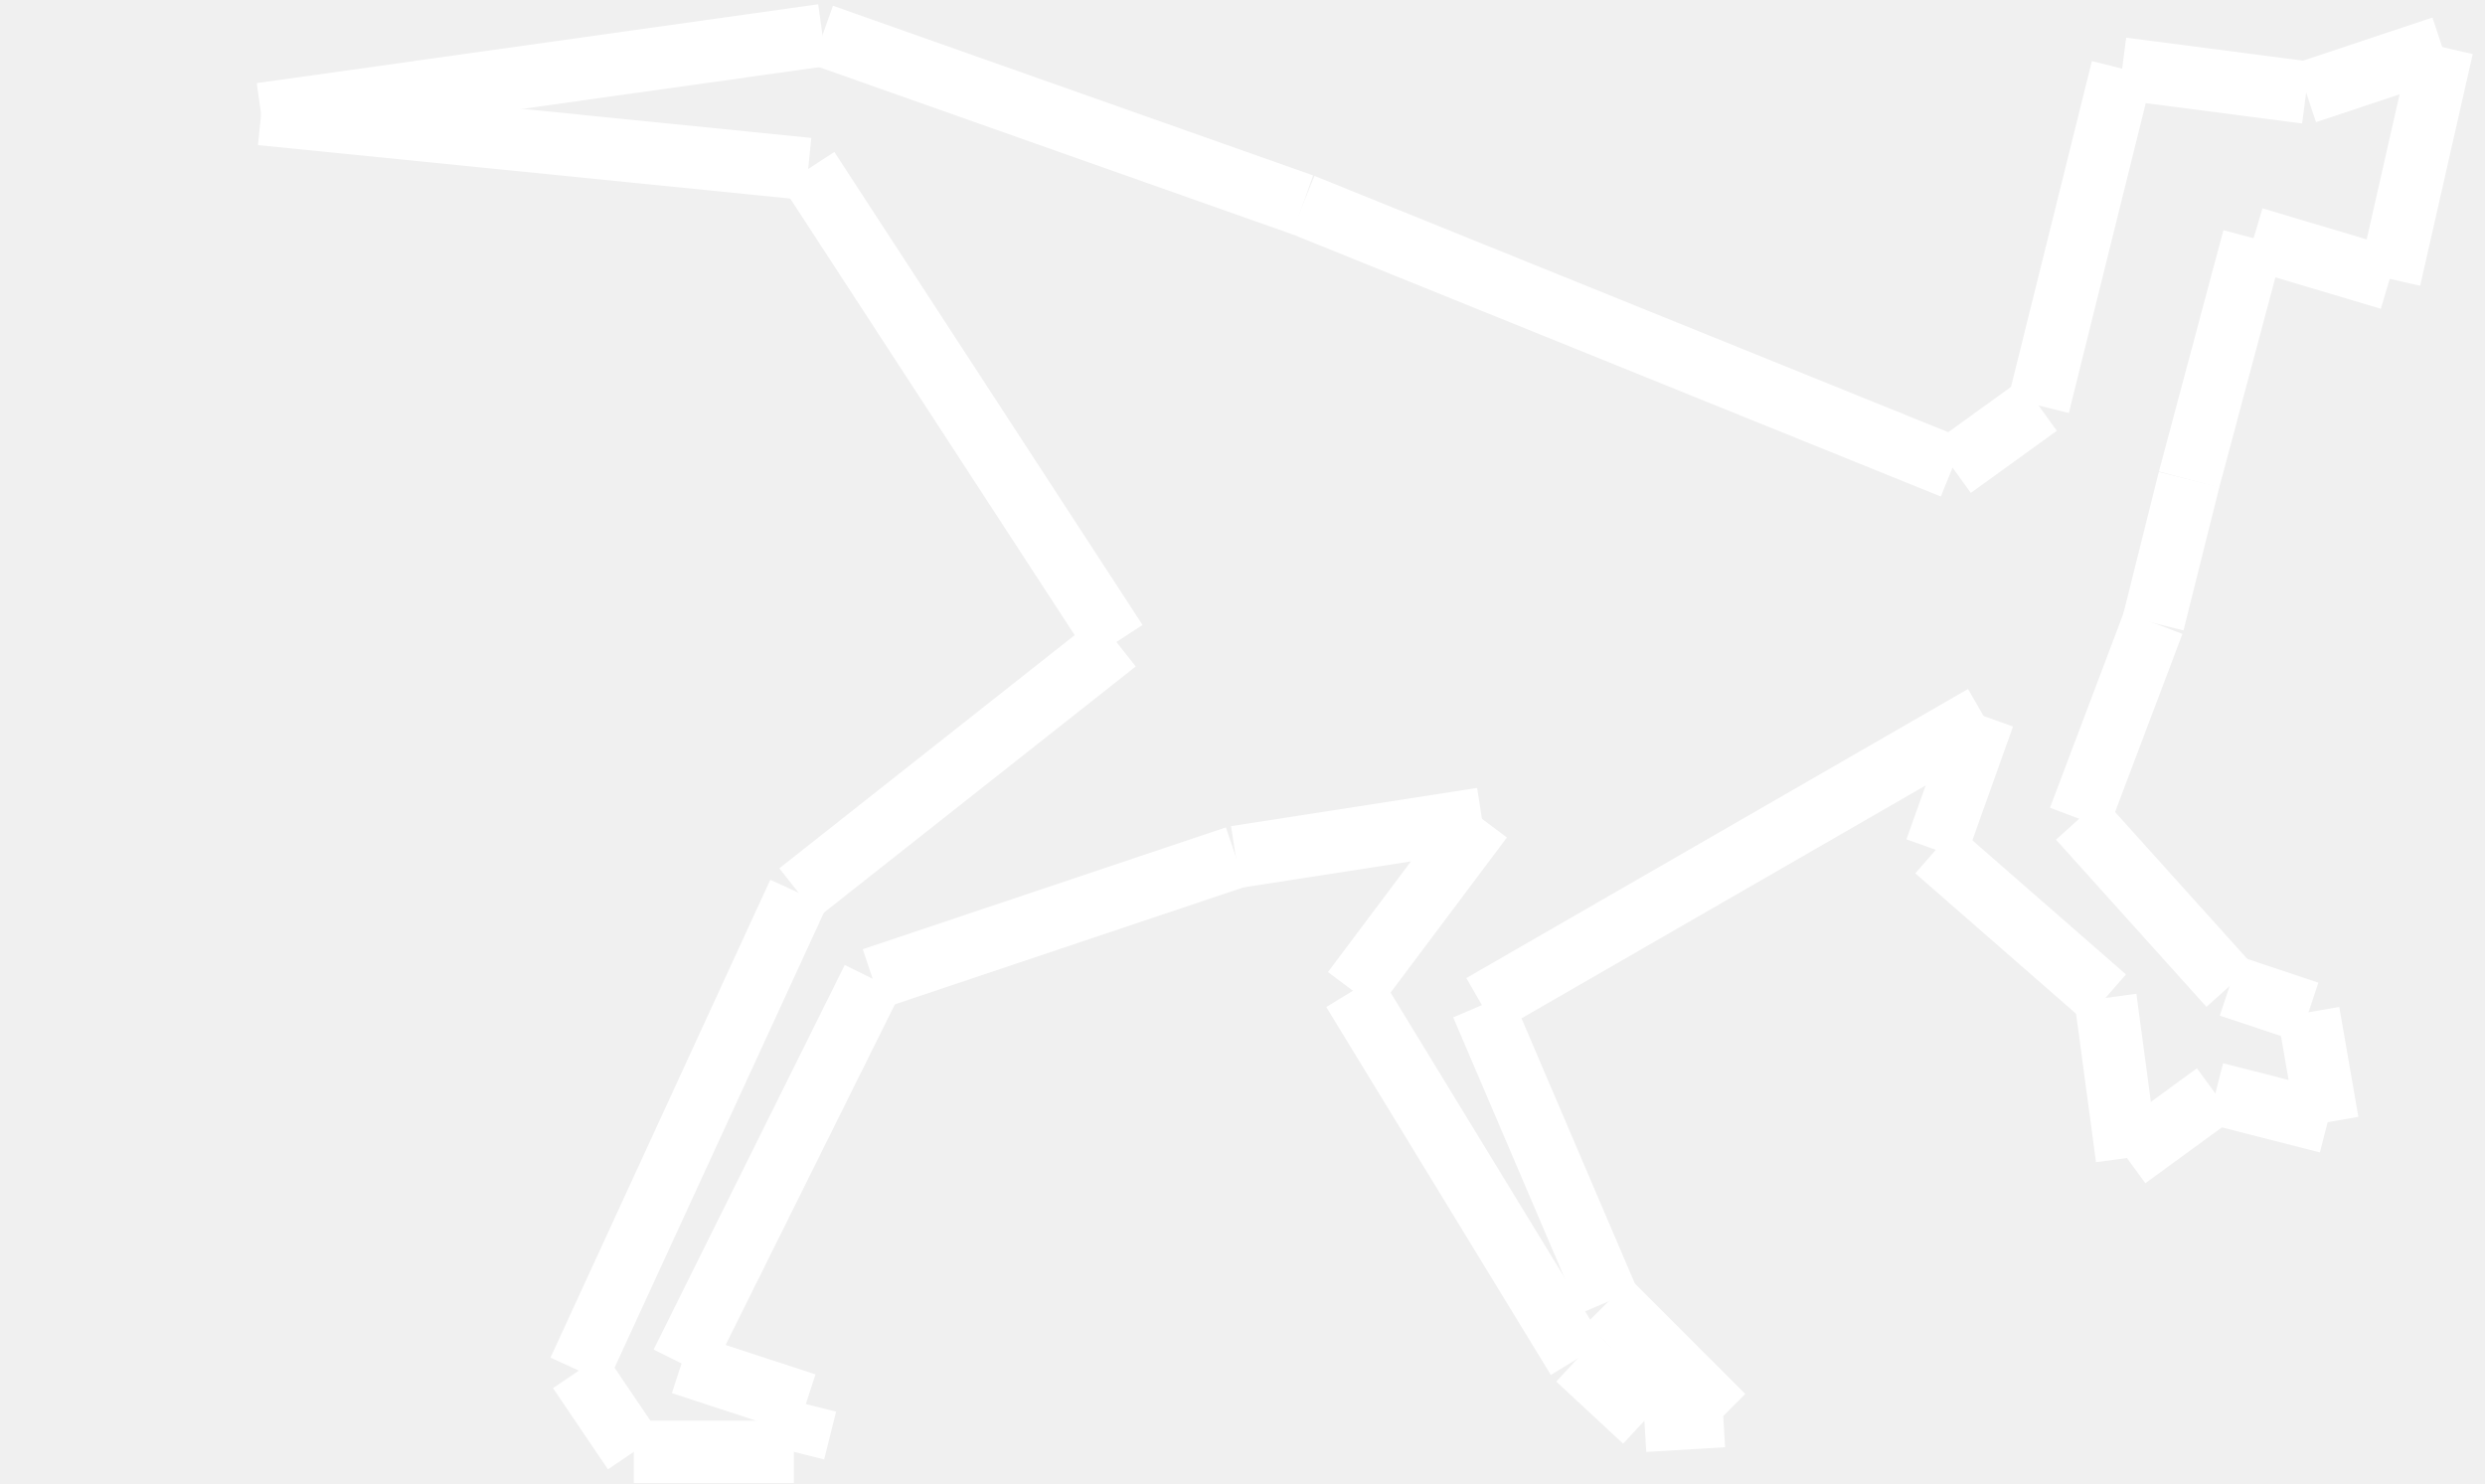
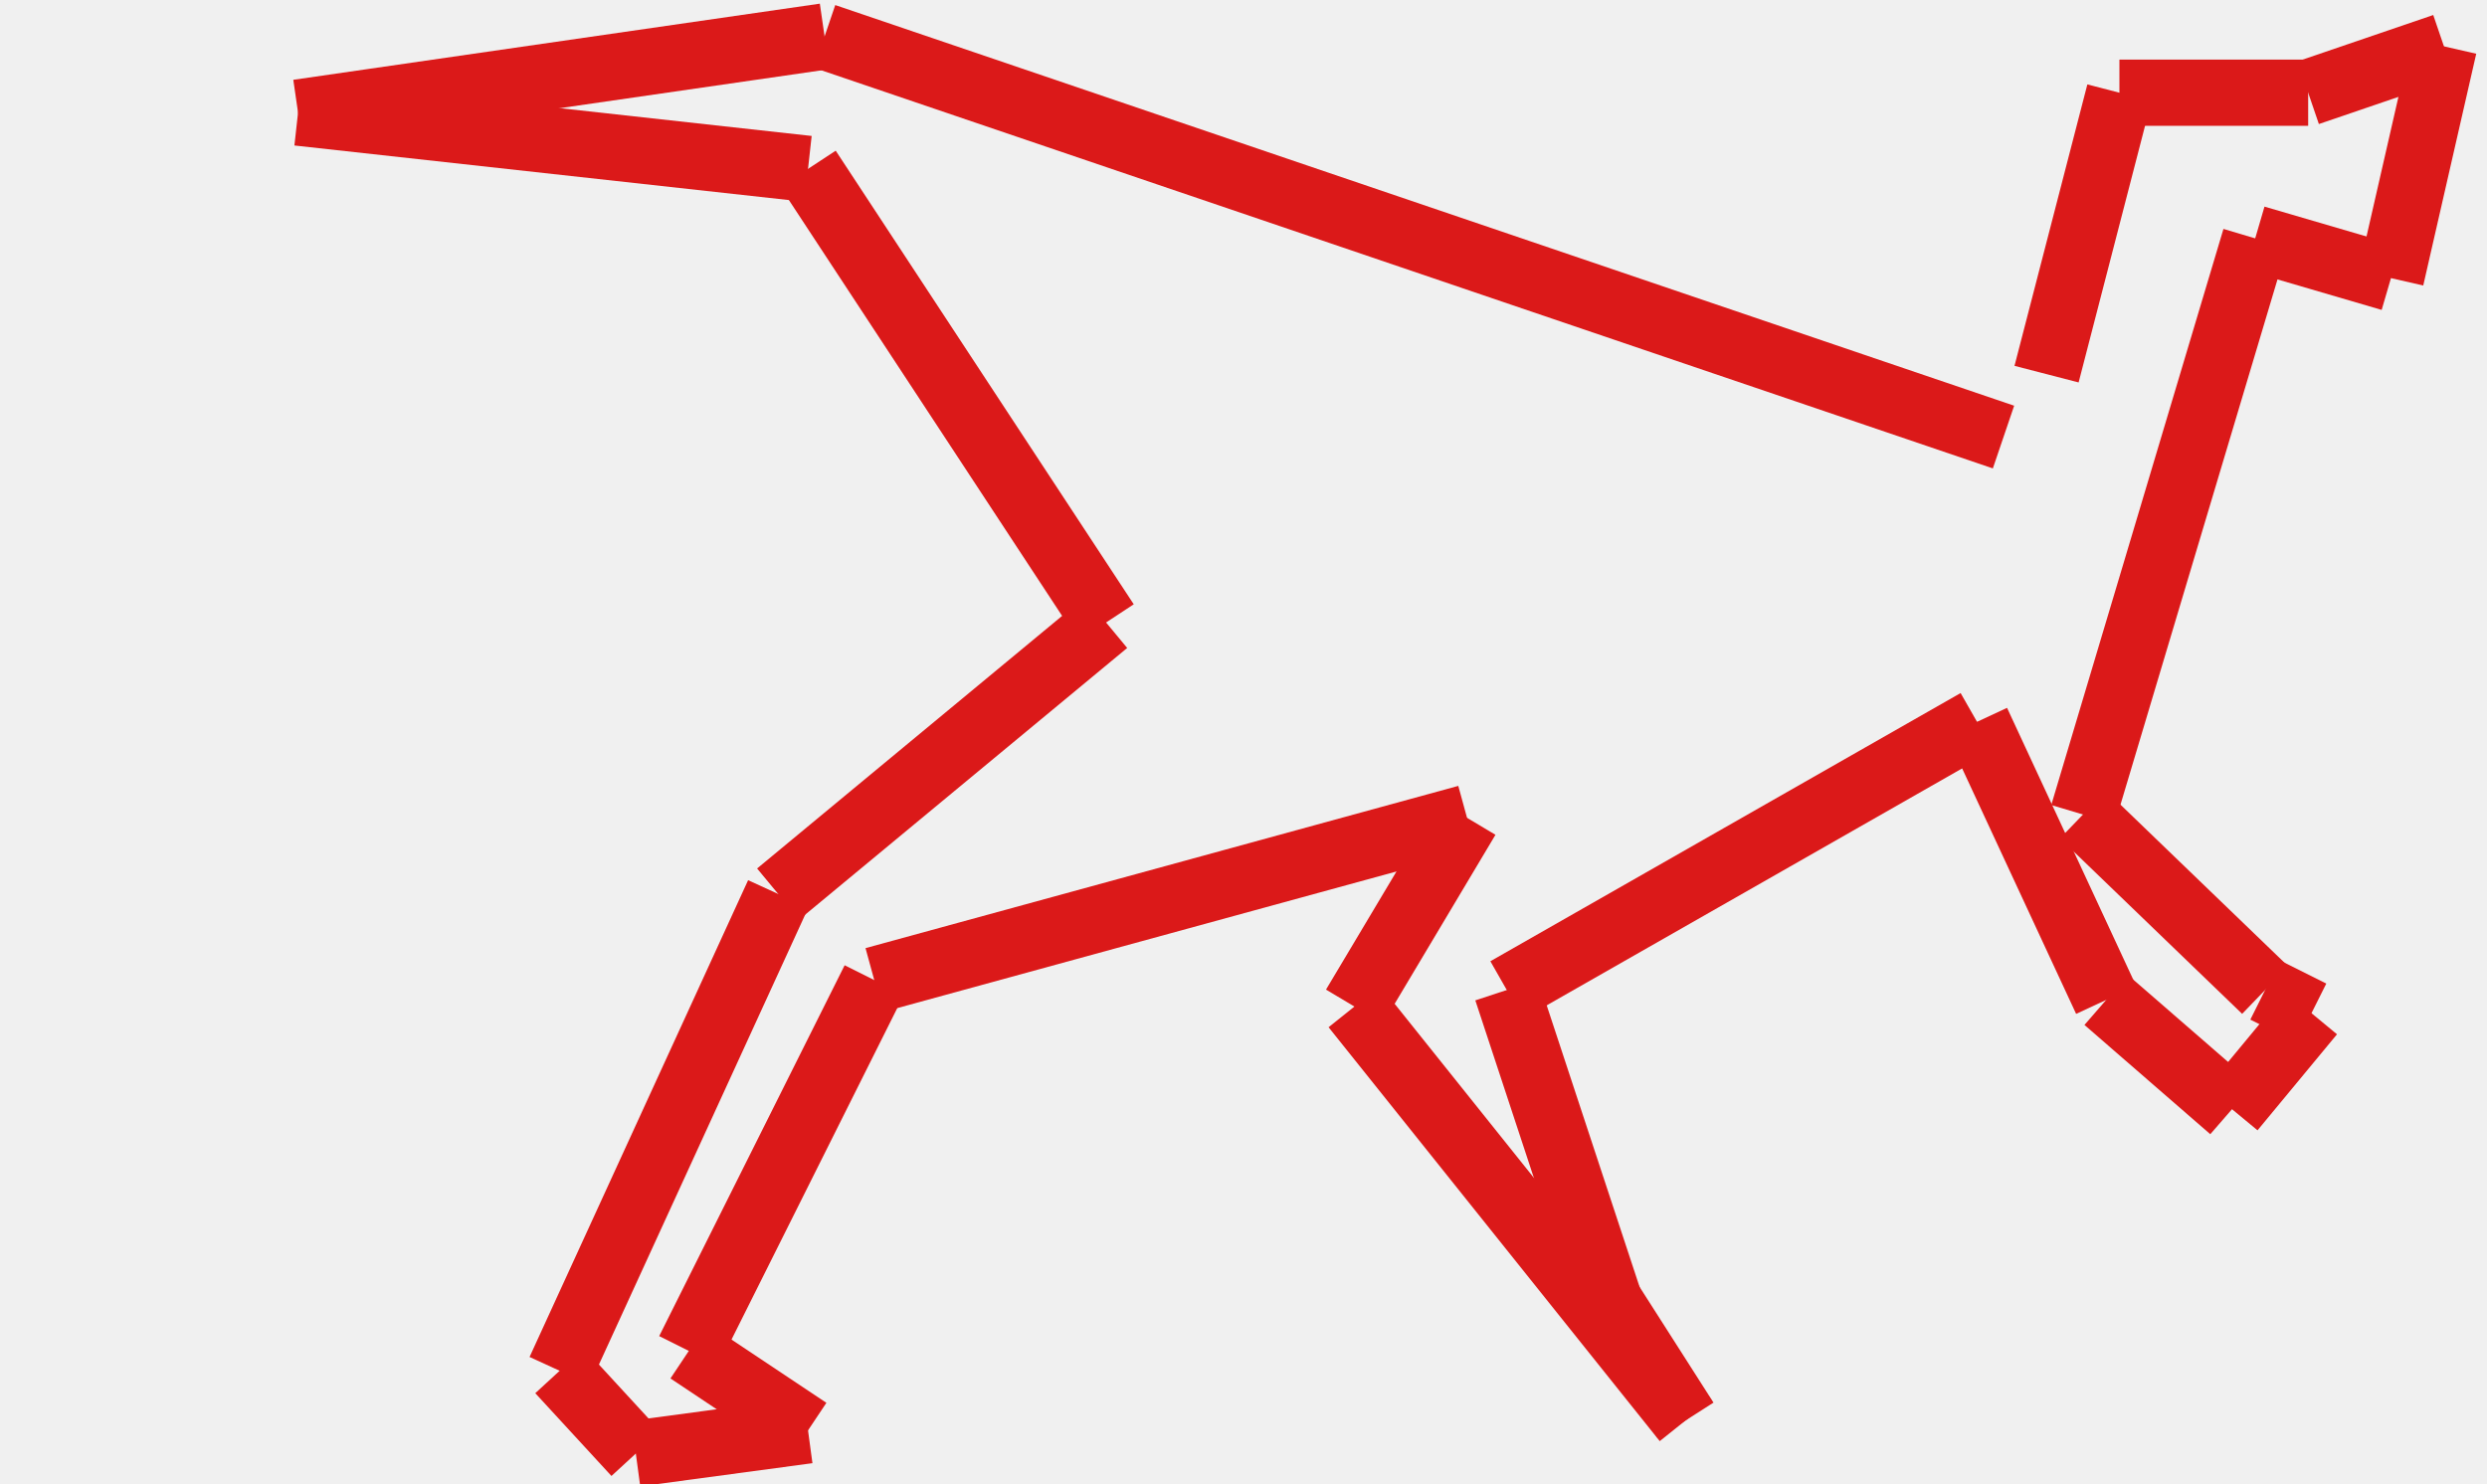
- <svg xmlns="http://www.w3.org/2000/svg" width="26.496mm" height="15.813mm" viewBox="0 0 26.496 15.813" version="1.1" id="svg461" xml:space="preserve">
-   <defs id="defs458" />
-   <g id="layer1" transform="translate(-85.80803,-99.60255)">
-     <path style="display:inline;fill:none;stroke:#ffffff;stroke-width:2.613;stroke-miterlimit:11.2" d="m 872.3,424.8 0.8,4.6" transform="matrix(0.2547278,0,0,0.2547278,-111.7768,2.187757)" id="path11060" />
-     <path style="display:inline;fill:none;stroke:#ffffff;stroke-width:2.613;stroke-miterlimit:11.2" d="m 869,423.7 3.3,1.1" transform="matrix(0.2547278,0,0,0.2547278,-111.7768,2.187757)" id="path11058" />
-     <path style="display:inline;fill:none;stroke:#ffffff;stroke-width:2.613;stroke-miterlimit:11.2" d="m 862.7,416.7 6.3,7" transform="matrix(0.2547278,0,0,0.2547278,-111.7768,2.187757)" id="path11056" />
-     <path style="display:inline;fill:none;stroke:#ffffff;stroke-width:2.613;stroke-miterlimit:11.2" d="m 865.8,408.5 -3.1,8.2" transform="matrix(0.2547278,0,0,0.2547278,-111.7768,2.187757)" id="path11054" />
-     <path style="display:inline;fill:none;stroke:#ffffff;stroke-width:2.613;stroke-miterlimit:11.2" d="m 867.3,402.5 -1.5,6" transform="matrix(0.2547278,0,0,0.2547278,-111.7768,2.187757)" id="path11052" />
-     <path style="display:inline;fill:none;stroke:#ffffff;stroke-width:2.613;stroke-miterlimit:11.2" d="m 870,392.4 -2.7,10.1" transform="matrix(0.2547278,0,0,0.2547278,-111.7768,2.187757)" id="path11050" />
-     <path style="display:inline;fill:none;stroke:#ffffff;stroke-width:2.613;stroke-miterlimit:11.2" d="M 875.7,394.1 870,392.4" transform="matrix(0.2547278,0,0,0.2547278,-111.7768,2.187757)" id="path11048" />
-     <path style="display:inline;fill:none;stroke:#ffffff;stroke-width:2.613;stroke-miterlimit:11.2" d="m 877.9,384.4 -2.2,9.7" transform="matrix(0.2547278,0,0,0.2547278,-111.7768,2.187757)" id="path11046" />
-     <path style="display:inline;fill:none;stroke:#ffffff;stroke-width:2.613;stroke-miterlimit:11.2" d="m 872.2,386.3 5.7,-1.9" transform="matrix(0.2547278,0,0,0.2547278,-111.7768,2.187757)" id="path11044" />
-     <path style="display:inline;fill:none;stroke:#ffffff;stroke-width:2.613;stroke-miterlimit:11.2" d="m 864.5,385.3 7.7,1" transform="matrix(0.2547278,0,0,0.2547278,-111.7768,2.187757)" id="path11042" />
-     <path style="display:inline;fill:none;stroke:#ffffff;stroke-width:2.613;stroke-miterlimit:11.2" d="m 861,399.4 3.5,-14.1" transform="matrix(0.2547278,0,0,0.2547278,-111.7768,2.187757)" id="path11040" />
-     <path style="display:inline;fill:none;stroke:#ffffff;stroke-width:2.613;stroke-miterlimit:11.2" d="m 857.4,402 3.6,-2.6" transform="matrix(0.2547278,0,0,0.2547278,-111.7768,2.187757)" id="path11038" />
-     <path style="display:inline;fill:none;stroke:#ffffff;stroke-width:2.613;stroke-miterlimit:11.2" d="m 830.2,391 27.2,11" transform="matrix(0.2547278,0,0,0.2547278,-111.7768,2.187757)" id="path11036" />
-     <path style="display:inline;fill:none;stroke:#ffffff;stroke-width:0.666;stroke-miterlimit:11.2" d="m 94.578,99.978 c 1.707,0.603 3.413,1.206 5.12,1.809" id="path11034" />
-     <path style="display:inline;fill:none;stroke:#ffffff;stroke-width:2.613;stroke-miterlimit:11.2" d="m 786.6,387.2 23.5,-3.3" transform="matrix(0.2547278,0,0,0.2547278,-111.7768,2.187757)" id="path11032" />
-     <path style="display:inline;fill:none;stroke:#ffffff;stroke-width:2.613;stroke-miterlimit:11.2" d="m 809.5,389.5 -22.9,-2.3" transform="matrix(0.2547278,0,0,0.2547278,-111.7768,2.187757)" id="path11030" />
-     <path style="display:inline;fill:none;stroke:#ffffff;stroke-width:2.613;stroke-miterlimit:11.2" d="M 822.4,409.3 809.5,389.5" transform="matrix(0.2547278,0,0,0.2547278,-111.7768,2.187757)" id="path11028" />
-     <path style="display:inline;fill:none;stroke:#ffffff;stroke-width:2.613;stroke-miterlimit:11.2" d="m 809.1,419.8 13.3,-10.5" transform="matrix(0.2547278,0,0,0.2547278,-111.7768,2.187757)" id="path11026" />
-     <path style="display:inline;fill:none;stroke:#ffffff;stroke-width:2.613;stroke-miterlimit:11.2" d="m 799.9,439.8 9.2,-20" transform="matrix(0.2547278,0,0,0.2547278,-111.7768,2.187757)" id="path11024" />
-     <path style="display:inline;fill:none;stroke:#ffffff;stroke-width:2.613;stroke-miterlimit:11.2" d="m 802.2,443.2 -2.3,-3.4" transform="matrix(0.2547278,0,0,0.2547278,-111.7768,2.187757)" id="path11022" />
-     <path style="display:inline;fill:none;stroke:#ffffff;stroke-width:2.613;stroke-miterlimit:11.2" d="m 808.9,443.2 h -6.7" transform="matrix(0.2547278,0,0,0.2547278,-111.7768,2.187757)" id="path11020" />
-     <path style="display:inline;fill:none;stroke:#ffffff;stroke-width:2.613;stroke-miterlimit:11.2" d="m 809.4,441.2 -0.5,2" transform="matrix(0.2547278,0,0,0.2547278,-111.7768,2.187757)" id="path11018" />
-     <path style="display:inline;fill:none;stroke:#ffffff;stroke-width:2.613;stroke-miterlimit:11.2" d="m 804.2,439.5 5.2,1.7" transform="matrix(0.2547278,0,0,0.2547278,-111.7768,2.187757)" id="path11016" />
-     <path style="display:inline;fill:none;stroke:#ffffff;stroke-width:2.613;stroke-miterlimit:11.2" d="m 812.2,423.4 -8,16.1" transform="matrix(0.2547278,0,0,0.2547278,-111.7768,2.187757)" id="path11014" />
-     <path style="display:inline;fill:none;stroke:#ffffff;stroke-width:2.613;stroke-miterlimit:11.2" d="m 827.4,418.3 -15.2,5.1" transform="matrix(0.2547278,0,0,0.2547278,-111.7768,2.187757)" id="path11012" />
-     <path style="display:inline;fill:none;stroke:#ffffff;stroke-width:2.613;stroke-miterlimit:11.2" d="m 837.7,416.7 -10.3,1.6" transform="matrix(0.2547278,0,0,0.2547278,-111.7768,2.187757)" id="path11010" />
-     <path style="display:inline;fill:none;stroke:#ffffff;stroke-width:2.613;stroke-miterlimit:11.2" d="m 832.3,423.9 5.4,-7.2" transform="matrix(0.2547278,0,0,0.2547278,-111.7768,2.187757)" id="path11008" />
-     <path style="display:inline;fill:none;stroke:#ffffff;stroke-width:2.613;stroke-miterlimit:11.2" d="m 841.7,439.3 -9.4,-15.4" transform="matrix(0.2547278,0,0,0.2547278,-111.7768,2.187757)" id="path11006" />
-     <path style="display:inline;fill:none;stroke:#ffffff;stroke-width:2.613;stroke-miterlimit:11.2" d="m 844.5,441.9 -2.8,-2.6" transform="matrix(0.2547278,0,0,0.2547278,-111.7768,2.187757)" id="path11004" />
-     <path style="display:inline;fill:none;stroke:#ffffff;stroke-width:2.613;stroke-miterlimit:11.2" d="m 847.8,441.7 -3.3,0.2" transform="matrix(0.2547278,0,0,0.2547278,-111.7768,2.187757)" id="path11002" />
-     <path style="display:inline;fill:none;stroke:#ffffff;stroke-width:2.613;stroke-miterlimit:11.2" d="m 843,436.9 4.8,4.8" transform="matrix(0.2547278,0,0,0.2547278,-111.7768,2.187757)" id="path11000" />
-     <path style="display:inline;fill:none;stroke:#ffffff;stroke-width:2.613;stroke-miterlimit:11.2" d="m 837.7,424.5 5.3,12.4" transform="matrix(0.2547278,0,0,0.2547278,-111.7768,2.187757)" id="path10998" />
-     <path style="display:inline;fill:none;stroke:#ffffff;stroke-width:2.613;stroke-miterlimit:11.2" d="m 858.7,412.4 -21,12.1" transform="matrix(0.2547278,0,0,0.2547278,-111.7768,2.187757)" id="path10996" />
-     <path style="display:inline;fill:none;stroke:#ffffff;stroke-width:2.613;stroke-miterlimit:11.2" d="m 856.7,418 2,-5.6" transform="matrix(0.2547278,0,0,0.2547278,-111.7768,2.187757)" id="path10994" />
-     <path style="display:inline;fill:none;stroke:#ffffff;stroke-width:2.613;stroke-miterlimit:11.2" d="M 863.8,424.2 856.7,418" transform="matrix(0.2547278,0,0,0.2547278,-111.7768,2.187757)" id="path10992" />
-     <path style="display:inline;fill:none;stroke:#ffffff;stroke-width:2.613;stroke-miterlimit:11.2" d="m 864.7,430.9 -0.9,-6.7" transform="matrix(0.2547278,0,0,0.2547278,-111.7768,2.187757)" id="path10990" />
-     <path style="display:inline;fill:none;stroke:#ffffff;stroke-width:2.613;stroke-miterlimit:11.2" d="m 868.4,428.2 -3.7,2.7" transform="matrix(0.2547278,0,0,0.2547278,-111.7768,2.187757)" id="path10988" />
-     <path style="display:inline;fill:none;stroke:#ffffff;stroke-width:2.613;stroke-miterlimit:11.2" d="m 873.1,429.4 -4.7,-1.2" transform="matrix(0.2547278,0,0,0.2547278,-111.7768,2.187757)" id="polygon138" />
-   </g>
+ <svg xmlns="http://www.w3.org/2000/svg" version="1.1" id="by_hand" x="0px" y="0px" viewBox="0 0 75.1 44.8" style="enable-background:new 0 0 75.1 44.8;" xml:space="preserve">
+   <style type="text/css">
+ 	.st0{fill:none;stroke:#DB1919;stroke-width:2;stroke-miterlimit:8.087;}
+ </style>
+   <line class="st0" x1="24.9" y1="1.1" x2="60.5" y2="13.2" />
+   <line class="st0" x1="9" y1="3.4" x2="24.9" y2="1.1" />
+   <line class="st0" x1="24.4" y1="5.1" x2="9" y2="3.4" />
+   <line class="st0" x1="33.4" y1="18.8" x2="24.4" y2="5.1" />
+   <line class="st0" x1="23.5" y1="27" x2="33.4" y2="18.8" />
+   <line class="st0" x1="16.9" y1="41.4" x2="23.5" y2="27" />
+   <line class="st0" x1="19.2" y1="43.9" x2="16.9" y2="41.4" />
+   <line class="st0" x1="24.4" y1="43.2" x2="19.2" y2="43.9" />
+   <line class="st0" x1="20.8" y1="40.8" x2="24.4" y2="43.2" />
+   <line class="st0" x1="26.4" y1="29.6" x2="20.8" y2="40.8" />
+   <line class="st0" x1="44.3" y1="24.7" x2="26.4" y2="29.6" />
+   <line class="st0" x1="40.9" y1="30.4" x2="44.3" y2="24.7" />
+   <line class="st0" x1="50.9" y1="42.9" x2="40.9" y2="30.4" />
+   <line class="st0" x1="48.6" y1="39.3" x2="50.9" y2="42.9" />
+   <line class="st0" x1="45.5" y1="29.9" x2="48.6" y2="39.3" />
+   <line class="st0" x1="59.7" y1="21.8" x2="45.5" y2="29.9" />
+   <line class="st0" x1="63.6" y1="30.2" x2="59.7" y2="21.8" />
+   <line class="st0" x1="67.4" y1="33.5" x2="63.6" y2="30.2" />
+   <line class="st0" x1="69.8" y1="30.6" x2="67.4" y2="33.5" />
+   <line class="st0" x1="68.4" y1="29.9" x2="69.8" y2="30.6" />
+   <line class="st0" x1="62.9" y1="24.6" x2="68.4" y2="29.9" />
+   <line class="st0" x1="68.1" y1="7.2" x2="62.9" y2="24.6" />
+   <line class="st0" x1="72.2" y1="8.4" x2="68.1" y2="7.2" />
+   <line class="st0" x1="73.8" y1="1.4" x2="72.2" y2="8.4" />
+   <line class="st0" x1="69.7" y1="2.8" x2="73.8" y2="1.4" />
+   <line class="st0" x1="64" y1="2.8" x2="69.7" y2="2.8" />
+   <line class="st0" x1="61.8" y1="11.3" x2="64" y2="2.8" />
</svg>
